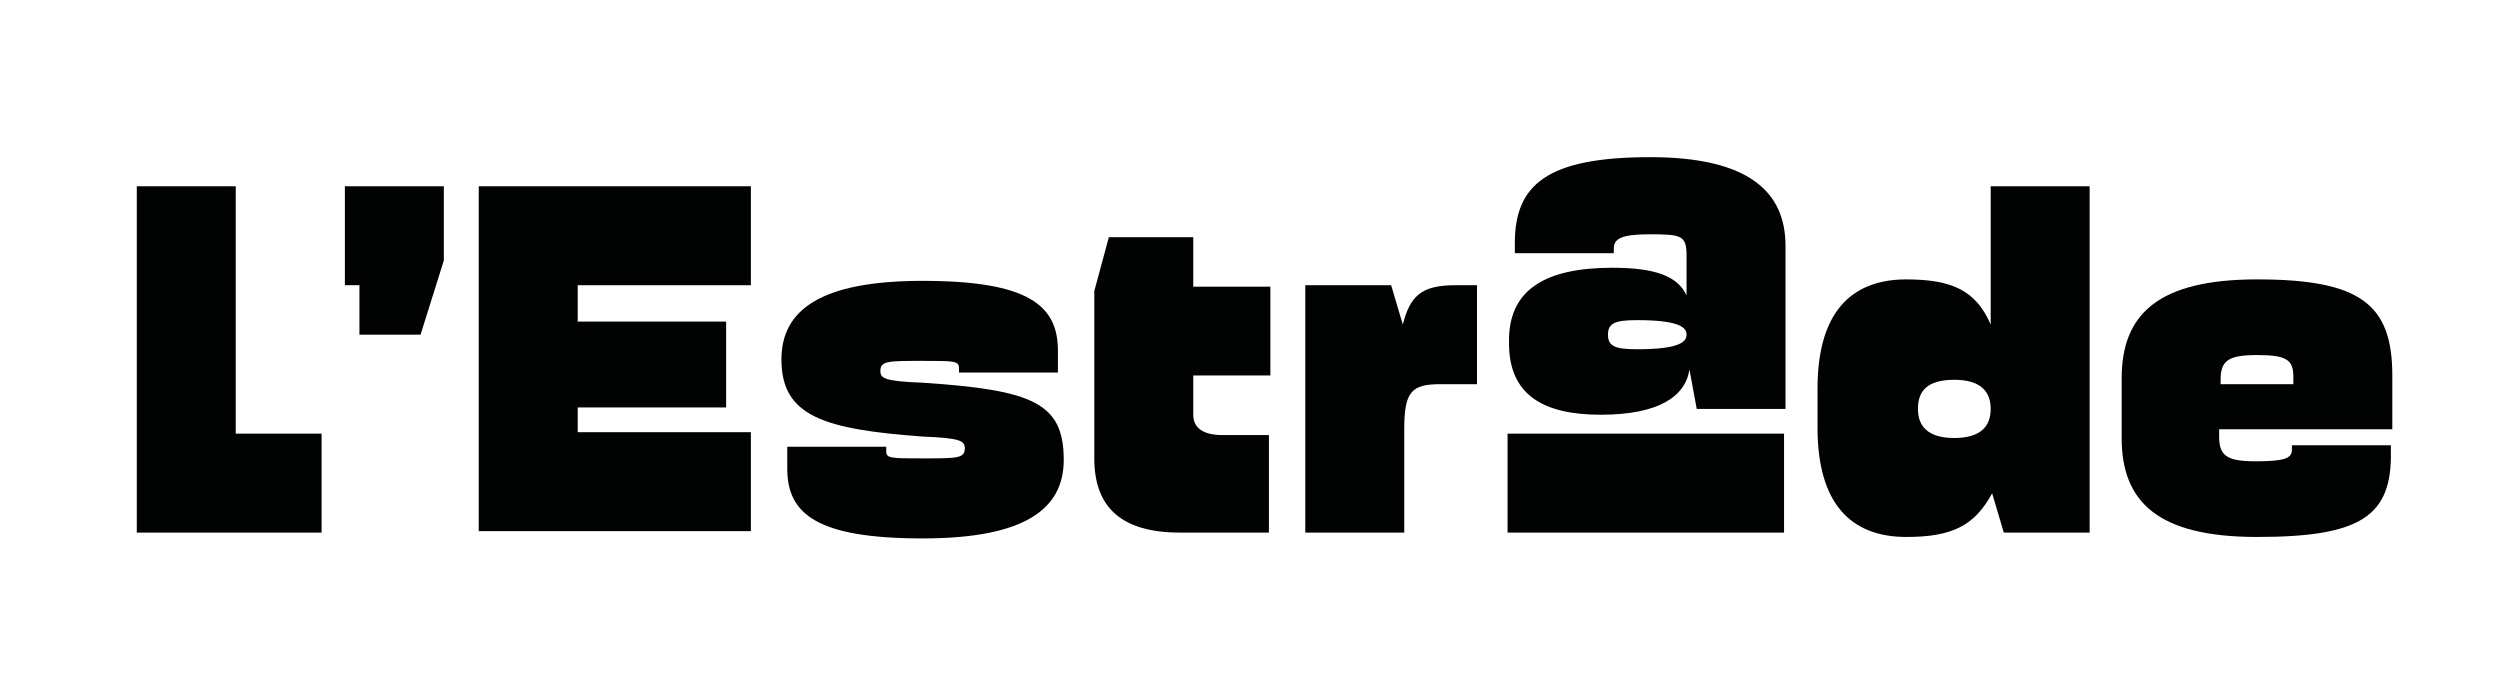
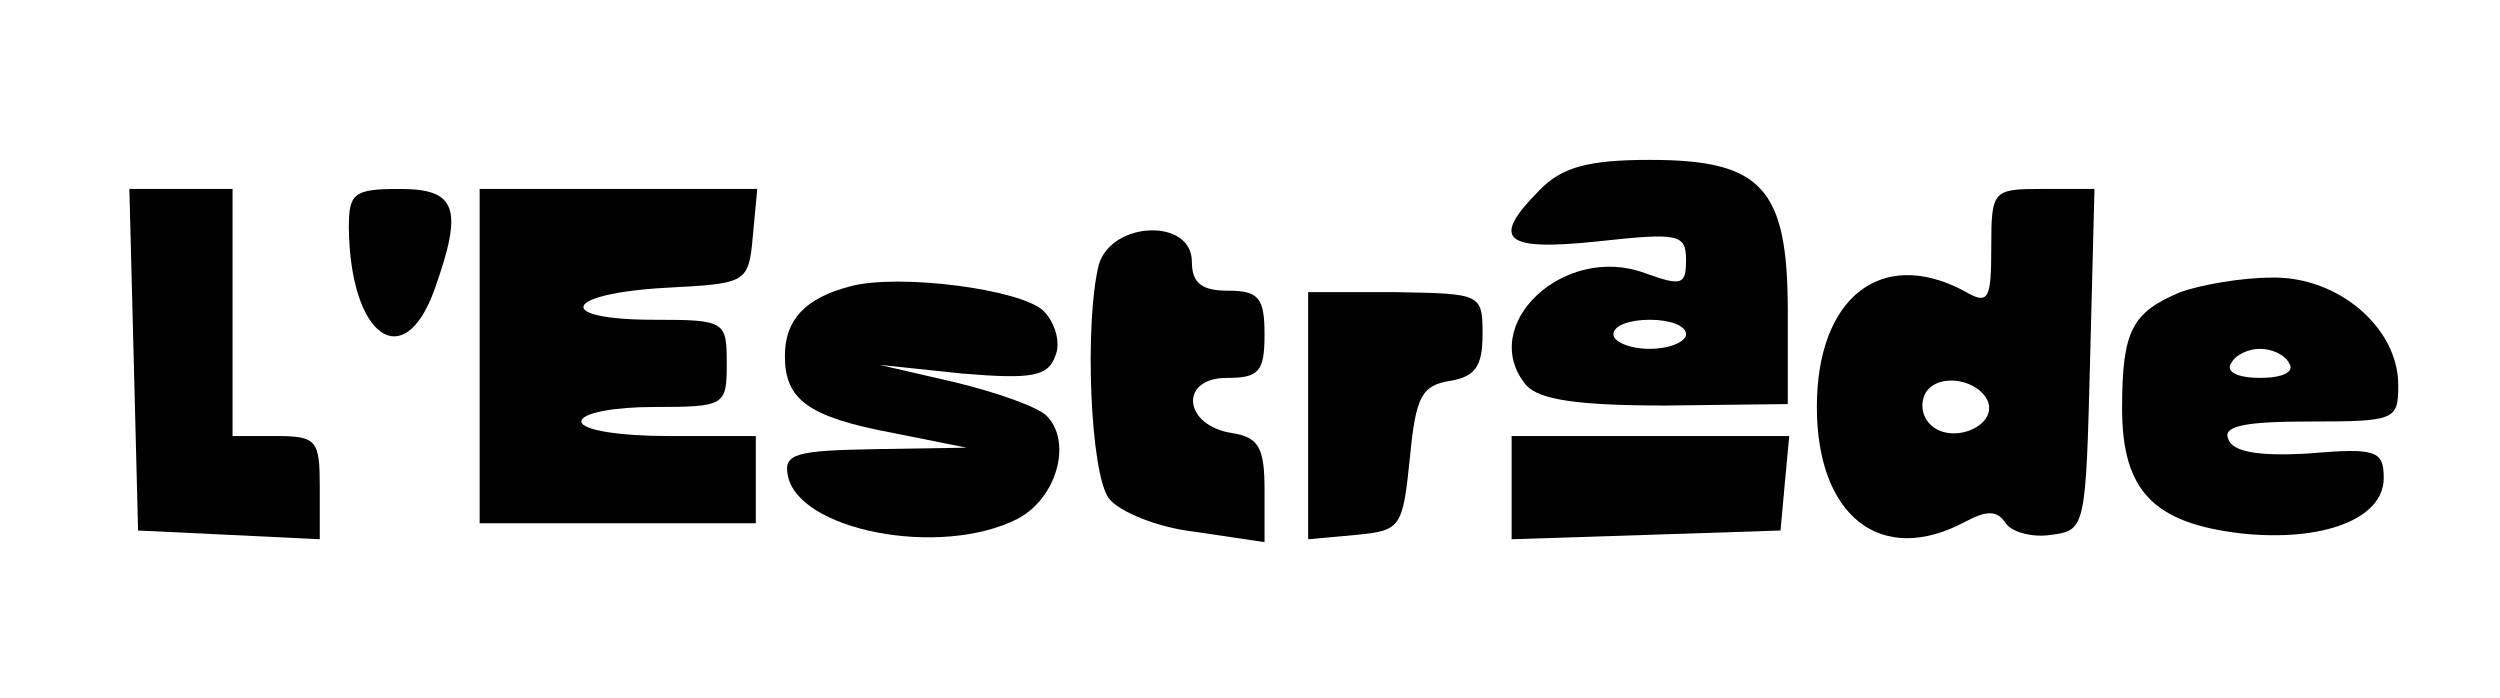
- <svg xmlns="http://www.w3.org/2000/svg" version="1.1" id="Calque_1" x="0px" y="0px" viewBox="0 0 171.8 48.1" style="enable-background:new 0 0 171.8 48.1;" xml:space="preserve">
-   <style type="text/css">
- 	.st0{fill:#010202;}
- </style>
-   <g>
-     <path class="st0" d="M16.2,12.8l0,17l5.9,0l0,6.8l-12.7,0l0-23.8L16.2,12.8z" />
-     <path class="st0" d="M23.7,12.8l6.8,0l0,5.1L28.9,23l-4.2,0l0-3.4l-1,0L23.7,12.8z" />
-     <path class="st0" d="M32.9,12.8l18.7,0l0,6.8l-11.9,0l0,2.5l10.2,0l0,5.9l-10.2,0l0,1.7l11.9,0l0,6.8l-18.7,0L32.9,12.8z" />
-     <path class="st0" d="M53.7,24.7c0-3.4,2.7-5.4,9.7-5.4c7.3,0,9.3,1.7,9.3,4.8v1.5l-6.8,0v-0.3c0-0.5-0.3-0.5-2.5-0.5   c-2.4,0-2.9,0-2.9,0.7c0,0.5,0.3,0.7,2.9,0.8c7.6,0.5,9.7,1.4,9.7,5.3c0,3.4-2.7,5.4-9.7,5.4c-7.3,0-9.3-1.7-9.3-4.8l0-1.5l6.8,0   V31c0,0.5,0.3,0.5,2.5,0.5c2.4,0,2.9,0,2.9-0.7c0-0.5-0.3-0.7-2.9-0.8C56.6,29.5,53.7,28.6,53.7,24.7z" />
-     <path class="st0" d="M87.2,36.6l-6.1,0c-4,0-5.9-1.7-5.9-5.1l0-11.5l1-3.7l5.8,0v3.4l5.3,0l0,6.1l-5.3,0v2.7c0,1.1,1,1.4,2,1.4   l3.2,0L87.2,36.6z" />
-     <path class="st0" d="M89.7,19.6l5.9,0l0.8,2.7c0.5-1.9,1.2-2.7,3.6-2.7l1.5,0v6.8l-2.5,0c-2,0-2.5,0.5-2.5,3.1l0,7.1l-6.8,0   L89.7,19.6z" />
-     <path class="st0" d="M110.8,18.4c3,0,4.5,0.6,5.1,1.9v-2.7c0-1.4-0.3-1.5-2.5-1.5c-2,0-2.5,0.3-2.5,1v0.3l-6.8,0v-0.7   c0-4,2.2-5.9,9.3-5.9c6.8,0,9.3,2.4,9.3,6.1l0,11.2l-6.1,0l-0.5-2.7c-0.3,1.9-2.2,3.1-6.1,3.1c-4,0-6.3-1.4-6.3-4.9   C103.6,19.9,106.2,18.4,110.8,18.4z M115.9,23c0-0.5-0.5-1-3.4-1c-1.5,0-2,0.2-2,1c0,0.8,0.5,1,2,1C115.4,24,115.9,23.5,115.9,23z" />
-     <path class="st0" d="M131,36.9c-3.9,0-6.1-2.4-6.1-7.5v-2.7c0-5.1,2.2-7.5,6.1-7.5c3.2,0,4.8,0.8,5.8,3.1l0-9.5l6.8,0l0,23.8   l-5.9,0l-0.8-2.7C135.7,36.1,134.2,36.9,131,36.9z M136.8,28.1c0-1.2-0.7-2-2.5-2c-1.9,0-2.5,0.8-2.5,2c0,1.2,0.7,2,2.5,2   C136.1,30.1,136.8,29.3,136.8,28.1z" />
-     <path class="st0" d="M155.1,36.9c-6.8,0-9.3-2.4-9.3-6.8v-4.1c0-4.4,2.5-6.8,9.3-6.8c7.1,0,9.3,1.7,9.3,6.6v3.7l-11.9,0v0.5   c0,1.3,0.5,1.7,2.5,1.7c2,0,2.5-0.2,2.5-0.8v-0.3l6.8,0V31C164.4,35.5,162.2,36.9,155.1,36.9z M152.5,26.4l5.1,0v-0.5   c0-1.2-0.5-1.5-2.5-1.5c-2,0-2.5,0.4-2.5,1.7V26.4z" />
-     <rect x="103.6" y="29.8" class="st0" width="19" height="6.8" />
+ <svg xmlns="http://www.w3.org/2000/svg" version="1.0" width="172pt" height="48pt" viewBox="0 0 172 48" preserveAspectRatio="xMidYMid meet">
+   <g transform="translate(0,48) scale(0.1,-0.1)" fill="#000000" stroke="none">
+     <path d="M1060 350 c-35 -35 -26 -43 40 -36 55 6 60 5 60 -13 0 -17 -3 -18 -28 -9 -56 21 -116 -36 -82 -77 9 -10 35 -14 96 -14 l84 1 0 64 c0 85 -18 104 -95 104 -42 0 -60 -5 -75 -20z m100 -100 c0 -5 -11 -10 -25 -10 -14 0 -25 5 -25 10 0 6 11 10 25 10 14 0 25 -4 25 -10z" />
+     <path d="M92 233 l3 -118 63 -3 62 -3 0 36 c0 32 -2 35 -30 35 l-30 0 0 85 0 85 -35 0 -36 0 3 -117z" />
+     <path d="M240 323 c1 -75 38 -101 59 -42 20 56 15 69 -24 69 -32 0 -35 -3 -35 -27z" />
+     <path d="M330 235 l0 -115 95 0 95 0 0 30 0 30 -60 0 c-33 0 -60 4 -60 10 0 6 23 10 50 10 49 0 50 1 50 30 0 29 -1 30 -50 30 -69 0 -63 18 8 22 56 3 57 3 60 36 l3 32 -95 0 -96 0 0 -115z" />
+     <path d="M1370 310 c0 -37 -2 -40 -19 -30 -57 30 -101 -5 -101 -80 0 -75 44 -110 102 -79 15 8 22 8 28 -1 4 -6 18 -10 31 -8 24 3 24 5 27 121 l3 117 -36 0 c-34 0 -35 -1 -35 -40z m-2 -107 c5 -17 -26 -29 -40 -15 -6 6 -7 15 -3 22 9 14 37 9 43 -7z" />
+     <path d="M756 298 c-10 -40 -6 -144 7 -161 7 -9 33 -20 60 -23 l47 -7 0 36 c0 29 -4 36 -22 39 -34 5 -37 38 -4 38 22 0 26 4 26 30 0 25 -4 30 -25 30 -18 0 -25 5 -25 20 0 30 -55 28 -64 -2z" />
+     <path d="M585 283 c-31 -8 -45 -23 -45 -48 0 -30 16 -42 75 -53 l50 -10 -63 -1 c-54 -1 -63 -3 -60 -18 7 -38 105 -57 158 -30 27 14 38 53 20 71 -6 6 -34 16 -63 23 l-52 12 57 -6 c48 -4 59 -2 64 12 4 9 0 23 -8 31 -15 15 -100 26 -133 17z" />
+     <path d="M1500 279 c-33 -14 -40 -26 -40 -80 0 -57 22 -79 82 -86 56 -6 98 10 98 38 0 19 -5 21 -52 17 -34 -2 -52 1 -55 10 -4 9 12 12 56 12 59 0 61 1 61 25 0 40 -42 75 -87 74 -21 0 -49 -5 -63 -10z m75 -49 c4 -6 -5 -10 -20 -10 -15 0 -24 4 -20 10 3 6 12 10 20 10 8 0 17 -4 20 -10z" />
+     <path d="M900 194 l0 -85 33 3 c31 3 32 5 37 53 4 42 8 50 28 53 17 3 22 10 22 32 0 28 -1 28 -60 29 l-60 0 0 -85z" />
+     <path d="M1040 145 l0 -36 93 3 92 3 3 33 3 32 -95 0 -96 0 0 -35z" />
  </g>
</svg>
